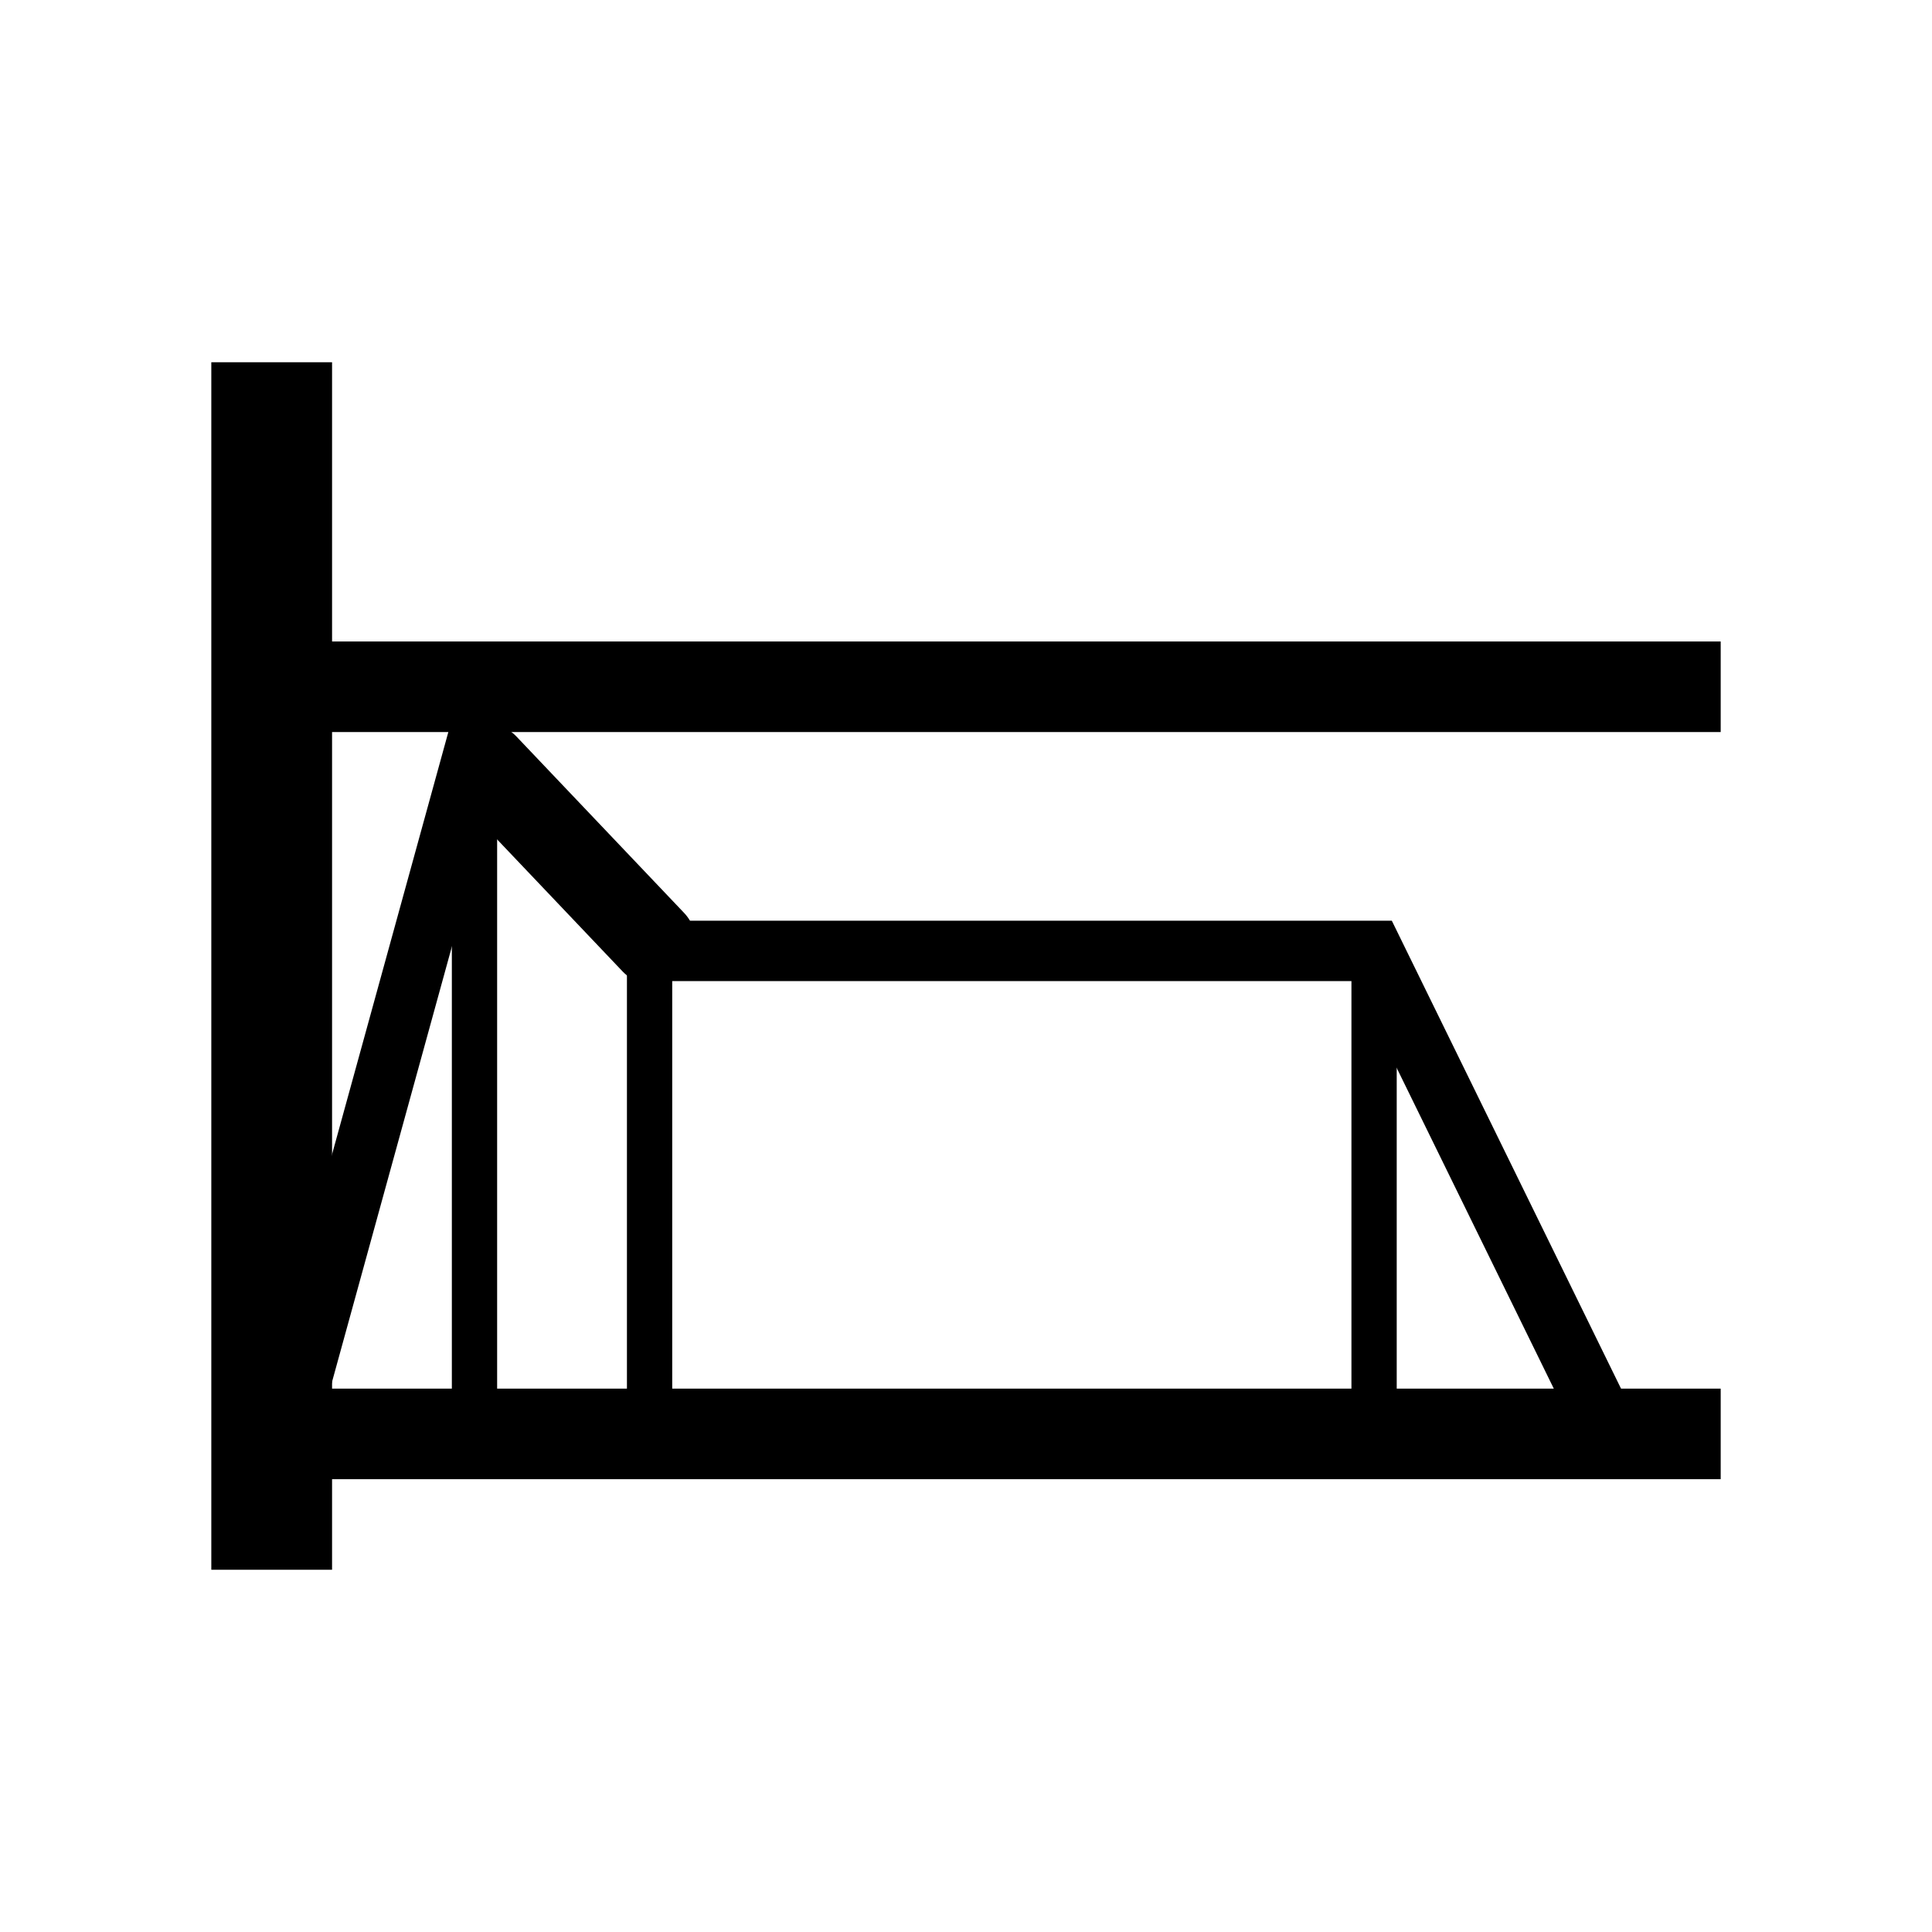
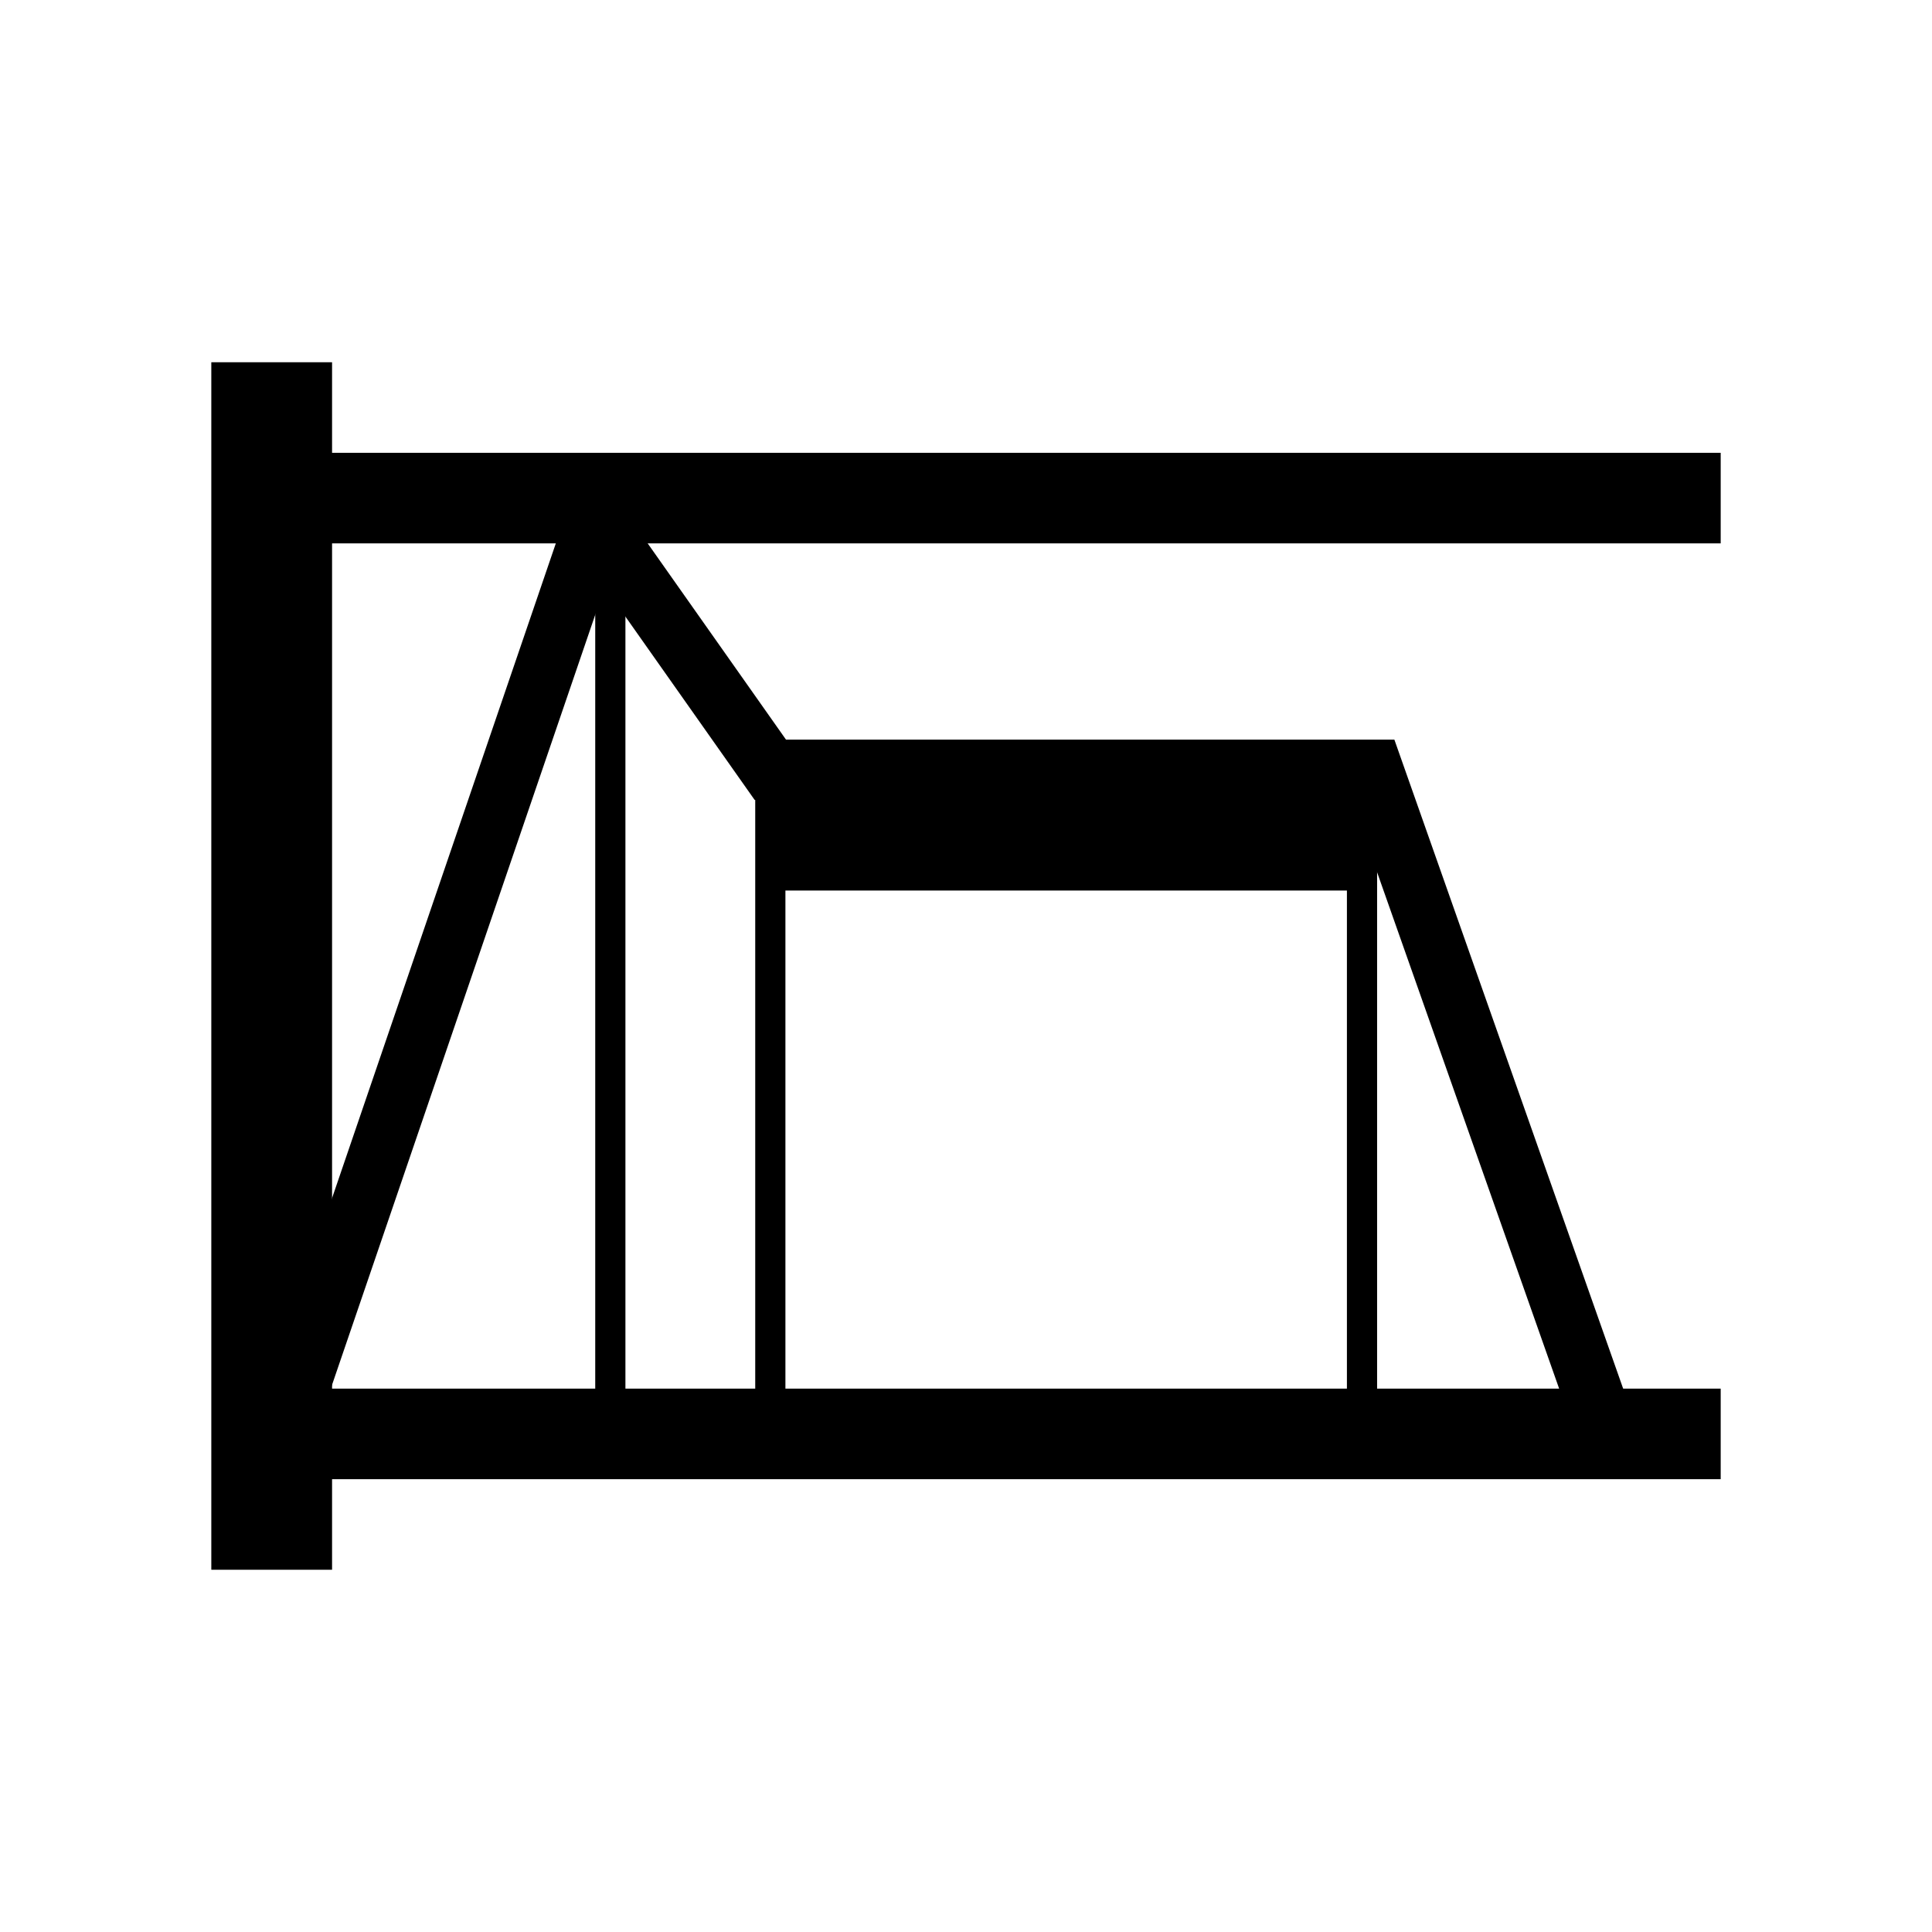
<svg xmlns="http://www.w3.org/2000/svg" width="1024" height="1024" viewBox="0 0 270.933 270.933" version="1.1" id="svg1154">
  <defs id="defs1148">
    <clipPath id="p7ff5b81e1d">
      <rect height="345.6" width="446.4" x="72" y="43.2" id="rect5353" />
    </clipPath>
  </defs>
  <g id="layer1" transform="translate(0,-26.06668)">
    <g id="g1427" transform="translate(-106.145,56.96739)">
-       <path style="fill:none;stroke:#000000;stroke-width:8.467;stroke-linecap:butt;stroke-linejoin:miter;stroke-miterlimit:4;stroke-dasharray:none;stroke-opacity:1" d="m 148.055,163.833 24.629,-89.446 24.553,28.063 H 298.686 l 31.936,65.193" id="path4839" />
-       <path style="fill:none;stroke:#000000;stroke-width:16.933;stroke-linecap:butt;stroke-linejoin:miter;stroke-miterlimit:4;stroke-dasharray:none;stroke-opacity:1" d="M 144.245,19.899 V 189.233" id="path1540" />
-       <path style="fill:none;stroke:#000000;stroke-width:12.7;stroke-linecap:butt;stroke-linejoin:miter;stroke-miterlimit:4;stroke-dasharray:none;stroke-dashoffset:0.397;stroke-opacity:1" d="m 138.619,170.183 h 208.826" id="path1544" />
-       <path style="fill:none;stroke:#000000;stroke-width:12.7;stroke-linecap:butt;stroke-linejoin:miter;stroke-miterlimit:4;stroke-dasharray:none;stroke-dashoffset:0;stroke-opacity:1" d="m 138.619,65.408 h 208.826" id="path1546" />
-       <path id="path1548" d="M 172.685,165.588 V 69.371" style="fill:none;stroke:#000000;stroke-width:6.35;stroke-linecap:butt;stroke-linejoin:miter;stroke-miterlimit:4;stroke-dasharray:none;stroke-dashoffset:0;stroke-opacity:1" />
-       <path style="fill:none;stroke:#000000;stroke-width:6.35;stroke-linecap:butt;stroke-linejoin:miter;stroke-miterlimit:4;stroke-dasharray:none;stroke-dashoffset:0;stroke-opacity:1" d="M 197.238,165.588 V 100.695" id="path1550" />
-       <path id="path1552" d="M 298.838,165.588 V 100.695" style="fill:none;stroke:#000000;stroke-width:6.35;stroke-linecap:butt;stroke-linejoin:miter;stroke-miterlimit:4;stroke-dasharray:none;stroke-dashoffset:0;stroke-opacity:1" />
-       <path id="path1473" d="M 174.272,76.504 197.767,101.225" style="fill:none;stroke:#000000;stroke-width:11.906;stroke-linecap:round;stroke-linejoin:miter;stroke-miterlimit:4;stroke-dasharray:none;stroke-opacity:1" />
+       <path style="fill:none;stroke:#000000;stroke-width:16.933;stroke-linecap:butt;stroke-linejoin:miter;stroke-miterlimit:4;stroke-dasharray:none;stroke-opacity:1" d="M 144.245,19.899 V 189.233" id="path1093" />
+       <path id="path1095" d="m 138.619,38.949 h 208.826" style="fill:none;stroke:#000000;stroke-width:12.7;stroke-linecap:butt;stroke-linejoin:miter;stroke-miterlimit:4;stroke-dasharray:none;stroke-dashoffset:0;stroke-opacity:1" />
+       <path style="fill:none;stroke:#000000;stroke-width:12.7;stroke-linecap:butt;stroke-linejoin:miter;stroke-miterlimit:4;stroke-dasharray:none;stroke-dashoffset:0;stroke-opacity:1" d="m 138.619,170.183 h 208.826" id="path1097" />
+       <path id="path1099" d="M 148.055,163.833 189.618,42.214 214.171,77.05 h 84.515 l 31.936,90.593" style="fill:none;stroke:#000000;stroke-width:8.467;stroke-linecap:butt;stroke-linejoin:miter;stroke-miterlimit:4;stroke-dasharray:none;stroke-opacity:1" />
+       <path id="path1101" d="M 191.734,165.588 V 43.971" style="fill:none;stroke:#000000;stroke-width:4.233;stroke-linecap:butt;stroke-linejoin:miter;stroke-miterlimit:4;stroke-dasharray:none;stroke-dashoffset:0;stroke-opacity:1" />
+       <path style="fill:none;stroke:#000000;stroke-width:4.233;stroke-linecap:butt;stroke-linejoin:miter;stroke-miterlimit:4;stroke-dasharray:none;stroke-dashoffset:0;stroke-opacity:1" d="M 214.171,165.588 V 75.295" id="path1103" />
+       <path id="path1105" d="M 297.145,165.588 V 75.295" style="fill:none;stroke:#000000;stroke-width:4.233;stroke-linecap:butt;stroke-linejoin:miter;stroke-miterlimit:4;stroke-dasharray:none;stroke-dashoffset:0;stroke-opacity:1" />
+       <path style="fill:none;stroke:#000000;stroke-width:16.933;stroke-linecap:butt;stroke-linejoin:miter;stroke-miterlimit:4;stroke-dasharray:none;stroke-opacity:1" d="m 214.171,85.517 h 84.515" id="path1125" />
    </g>
  </g>
</svg>
